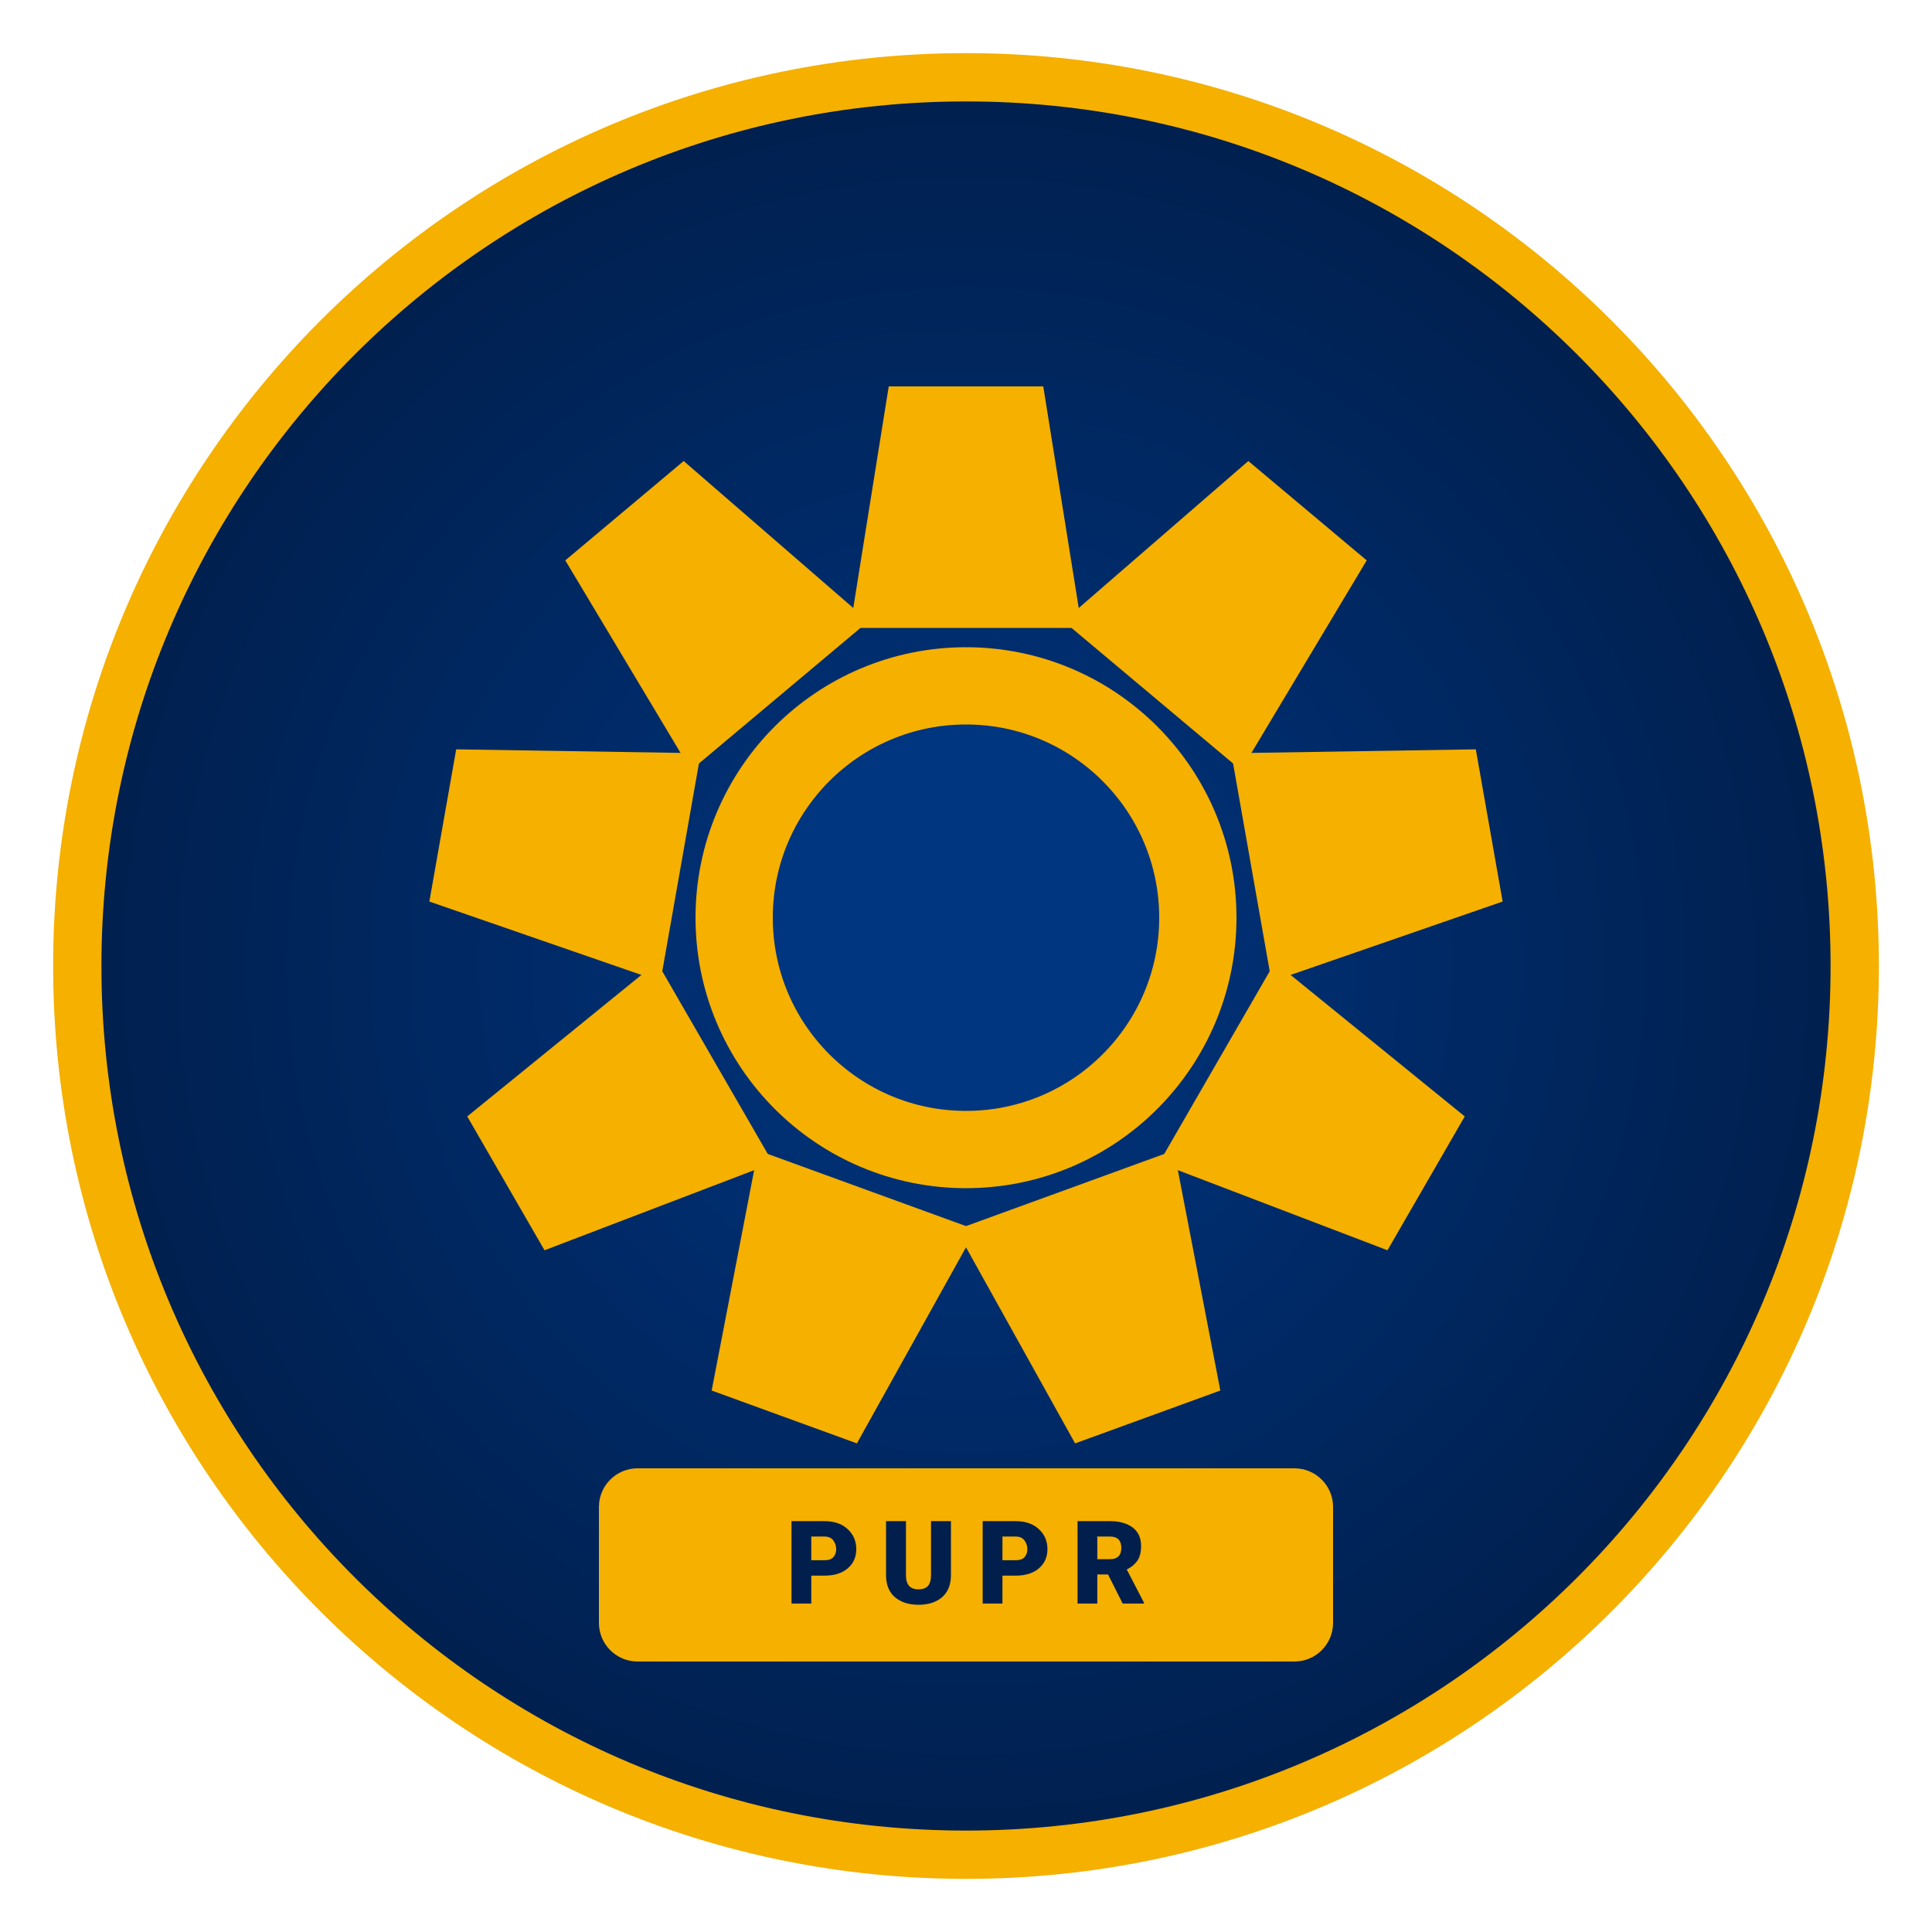
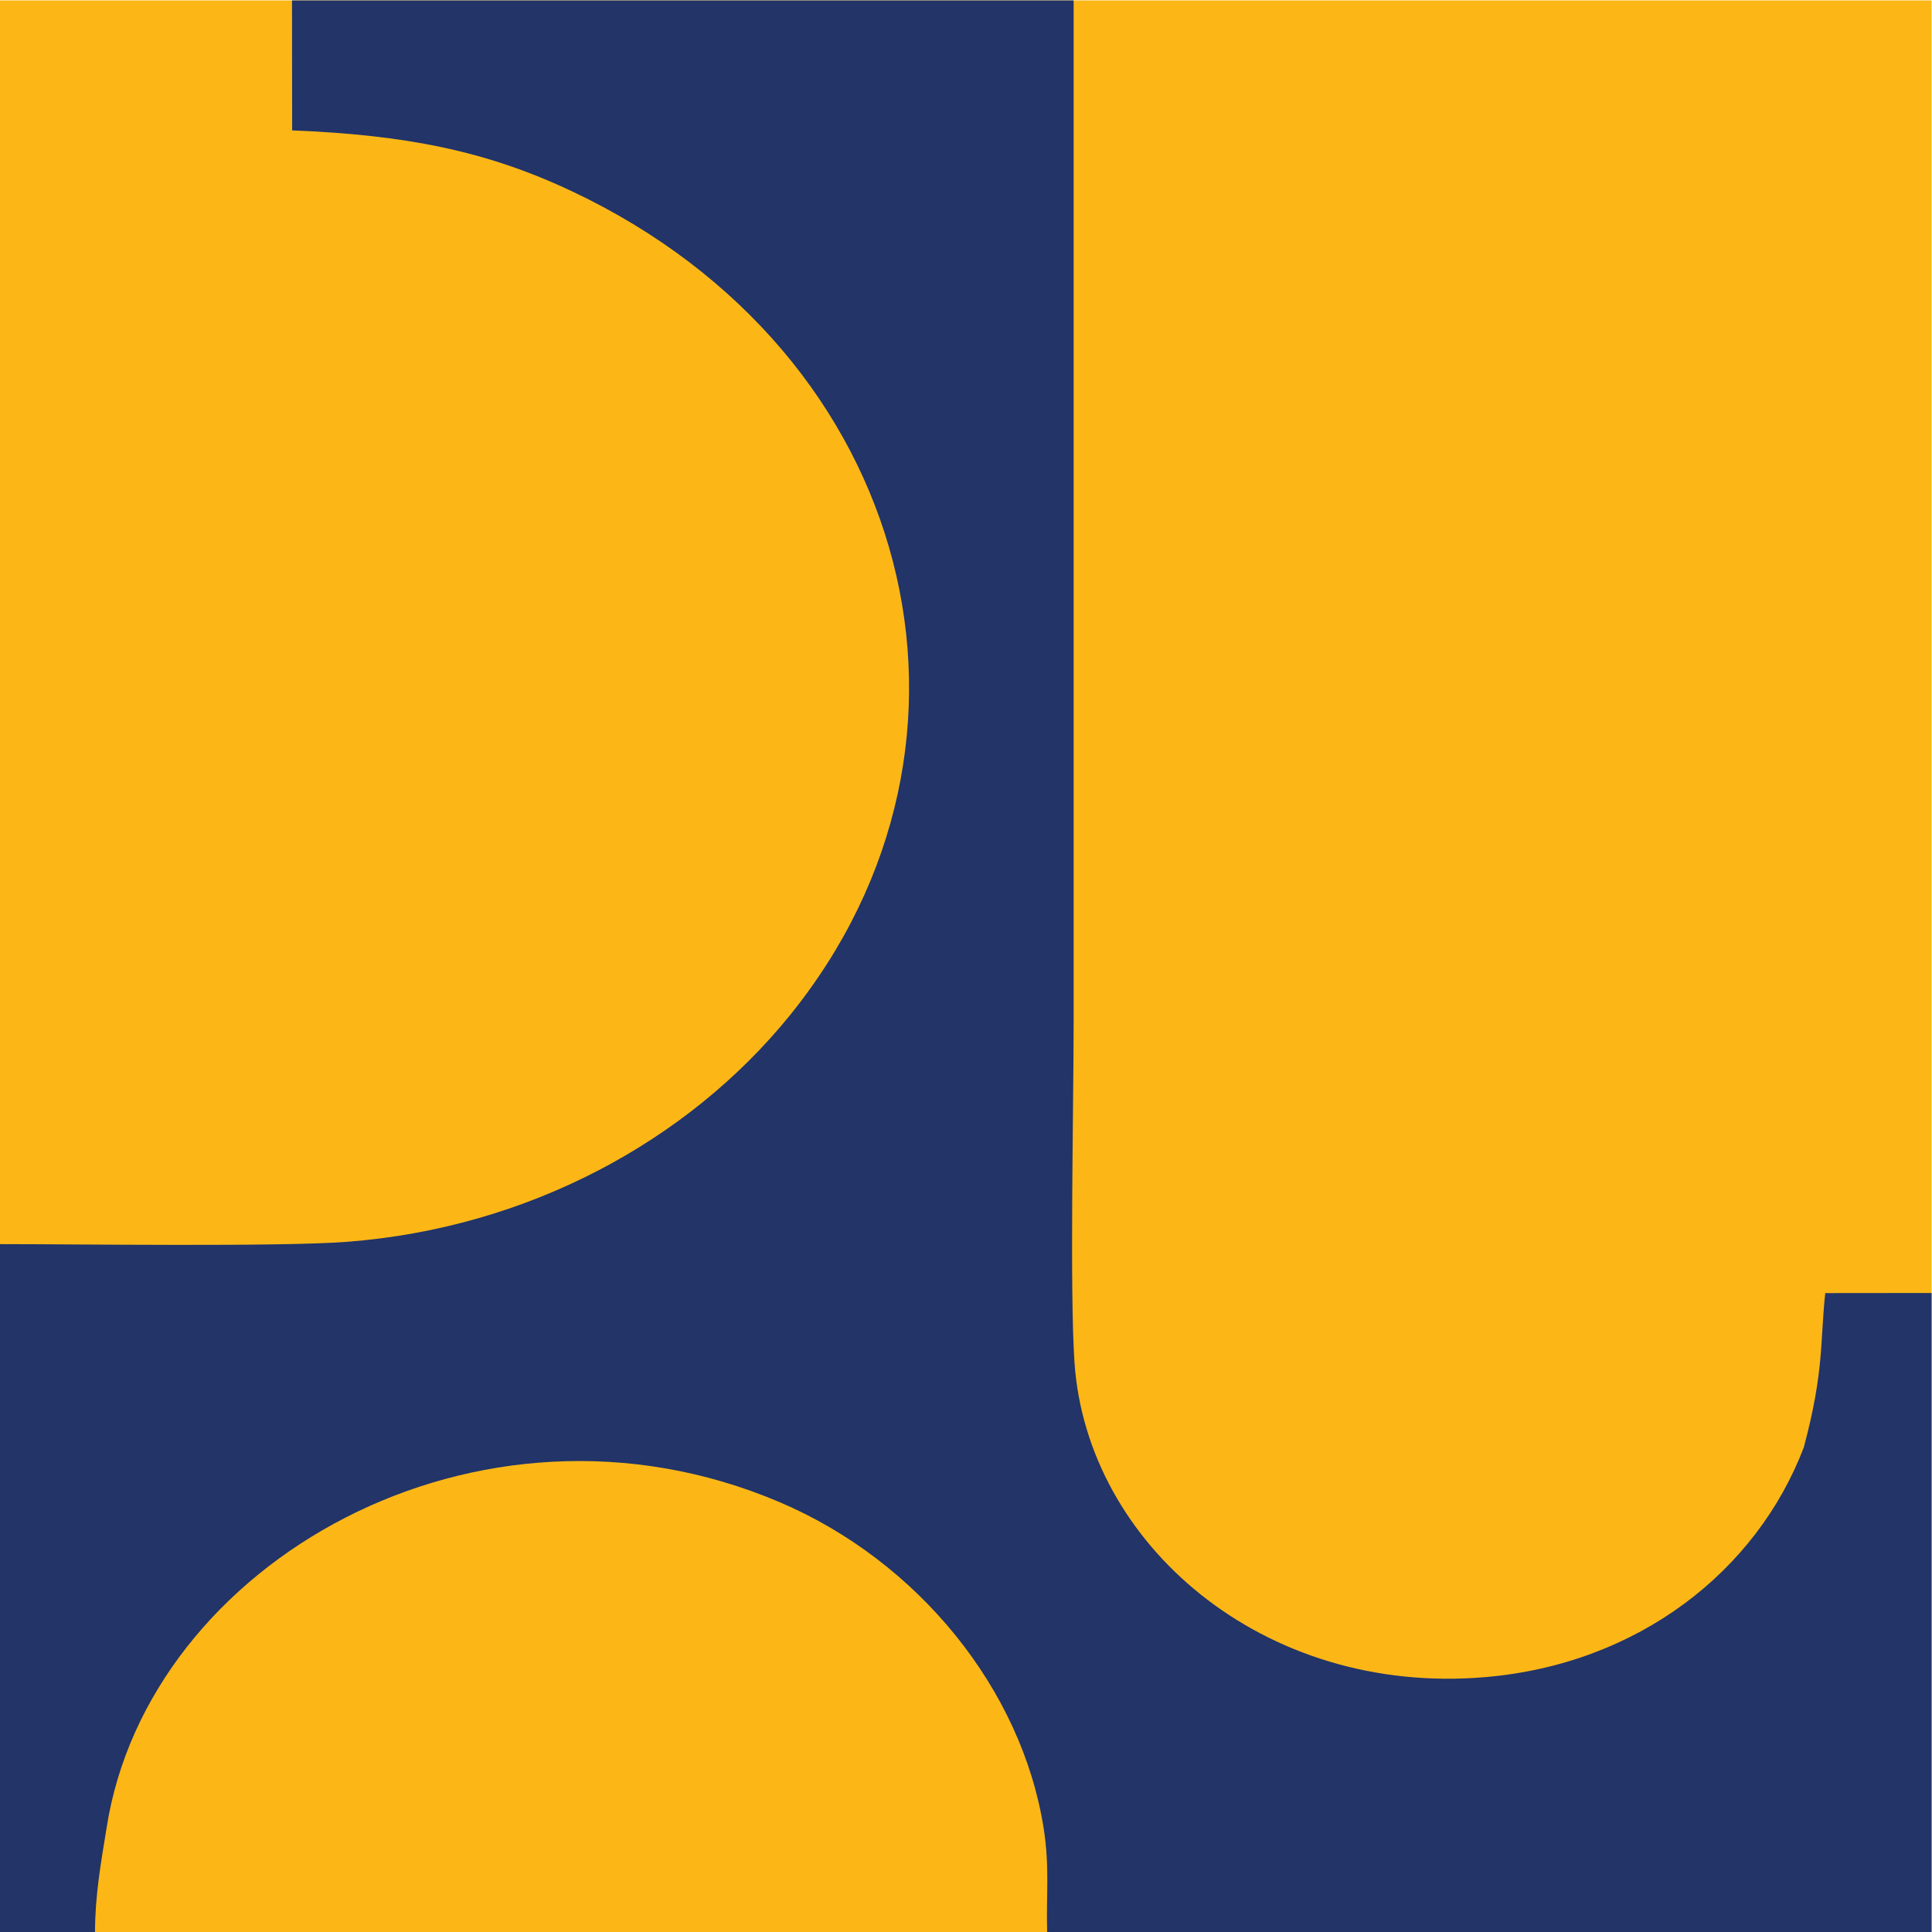
- <svg xmlns="http://www.w3.org/2000/svg" viewBox="0 0 200 200">
+ <svg xmlns="http://www.w3.org/2000/svg" xml:space="preserve" width="250mm" height="250mm" version="1.1" style="shape-rendering:geometricPrecision; text-rendering:geometricPrecision; image-rendering:optimizeQuality; fill-rule:evenodd; clip-rule:evenodd" viewBox="0 0 25000 25000">
  <defs>
-     <radialGradient id="puprBg" cx="50%" cy="50%" r="50%">
-       <stop offset="0%" stop-color="#003580" />
-       <stop offset="100%" stop-color="#001F4D" />
-     </radialGradient>
+     <style type="text/css">
+    
+     .fil1 {fill:#223468}
+     .fil0 {fill:#FCB717}
+    
+   </style>
  </defs>
-   <circle cx="100" cy="100" r="92" fill="url(#puprBg)" stroke="#F5B000" stroke-width="5" />
-   <g fill="#F5B000" transform="translate(100, 95)">
-     <circle cx="0" cy="0" r="24" fill="#003580" stroke="#F5B000" stroke-width="8" />
-     <path d="M-8,-55 L8,-55 L12,-30 L-12,-30 Z" />
-     <path d="M-8,-55 L8,-55 L12,-30 L-12,-30 Z" transform="rotate(40)" />
-     <path d="M-8,-55 L8,-55 L12,-30 L-12,-30 Z" transform="rotate(80)" />
-     <path d="M-8,-55 L8,-55 L12,-30 L-12,-30 Z" transform="rotate(120)" />
-     <path d="M-8,-55 L8,-55 L12,-30 L-12,-30 Z" transform="rotate(160)" />
-     <path d="M-8,-55 L8,-55 L12,-30 L-12,-30 Z" transform="rotate(200)" />
-     <path d="M-8,-55 L8,-55 L12,-30 L-12,-30 Z" transform="rotate(240)" />
-     <path d="M-8,-55 L8,-55 L12,-30 L-12,-30 Z" transform="rotate(280)" />
-     <path d="M-8,-55 L8,-55 L12,-30 L-12,-30 Z" transform="rotate(320)" />
+   <g id="Layer_x0020_1">
+     <rect class="fil0" x="-5.27" y="5.27" width="25000" height="25000" />
+     <path class="fil1" d="M-5.27 16098.87l0 8906.4 1234.81 -1.27c0.3,-470.09 72.67,-878.56 151.02,-1358.94 536.59,-3422.02 4807.04,-5863.69 8703.93,-4208.85 1802.7,765.53 3139.71,2432.12 3420.41,4221.76 79.37,506.02 31.26,859.25 45.12,1347.3l11444.71 0 0 -8274.18 -1376.08 1.42c-69,644.09 -12.16,1000.67 -277.01,1995.14 -612.37,1605.96 -2146.54,2806.04 -4123.41,2974.36 -2884.37,245.59 -5150.72,-1734.96 -5313.67,-4063.29 -63.74,-910.75 -11.8,-3334.53 -11.8,-4409.27l0 -13224.18 -10114.13 0 1.74 1682.09c1458.18,58.7 2499.44,259.38 3617.57,786.31 4446.11,2095.28 5699.69,7125.95 2813.75,10676.01 -1313.62,1615.93 -3378.29,2740.22 -5723.48,2919.5 -860.9,65.82 -3463.28,29.69 -4493.48,29.69z" />
  </g>
-   <rect x="62" y="152" width="76" height="20" rx="4" fill="#F5B000" />
-   <text x="100" y="166" text-anchor="middle" font-family="'Segoe UI', Roboto, sans-serif" font-weight="900" font-size="12" fill="#001F4D" letter-spacing="2">PUPR</text>
</svg>
